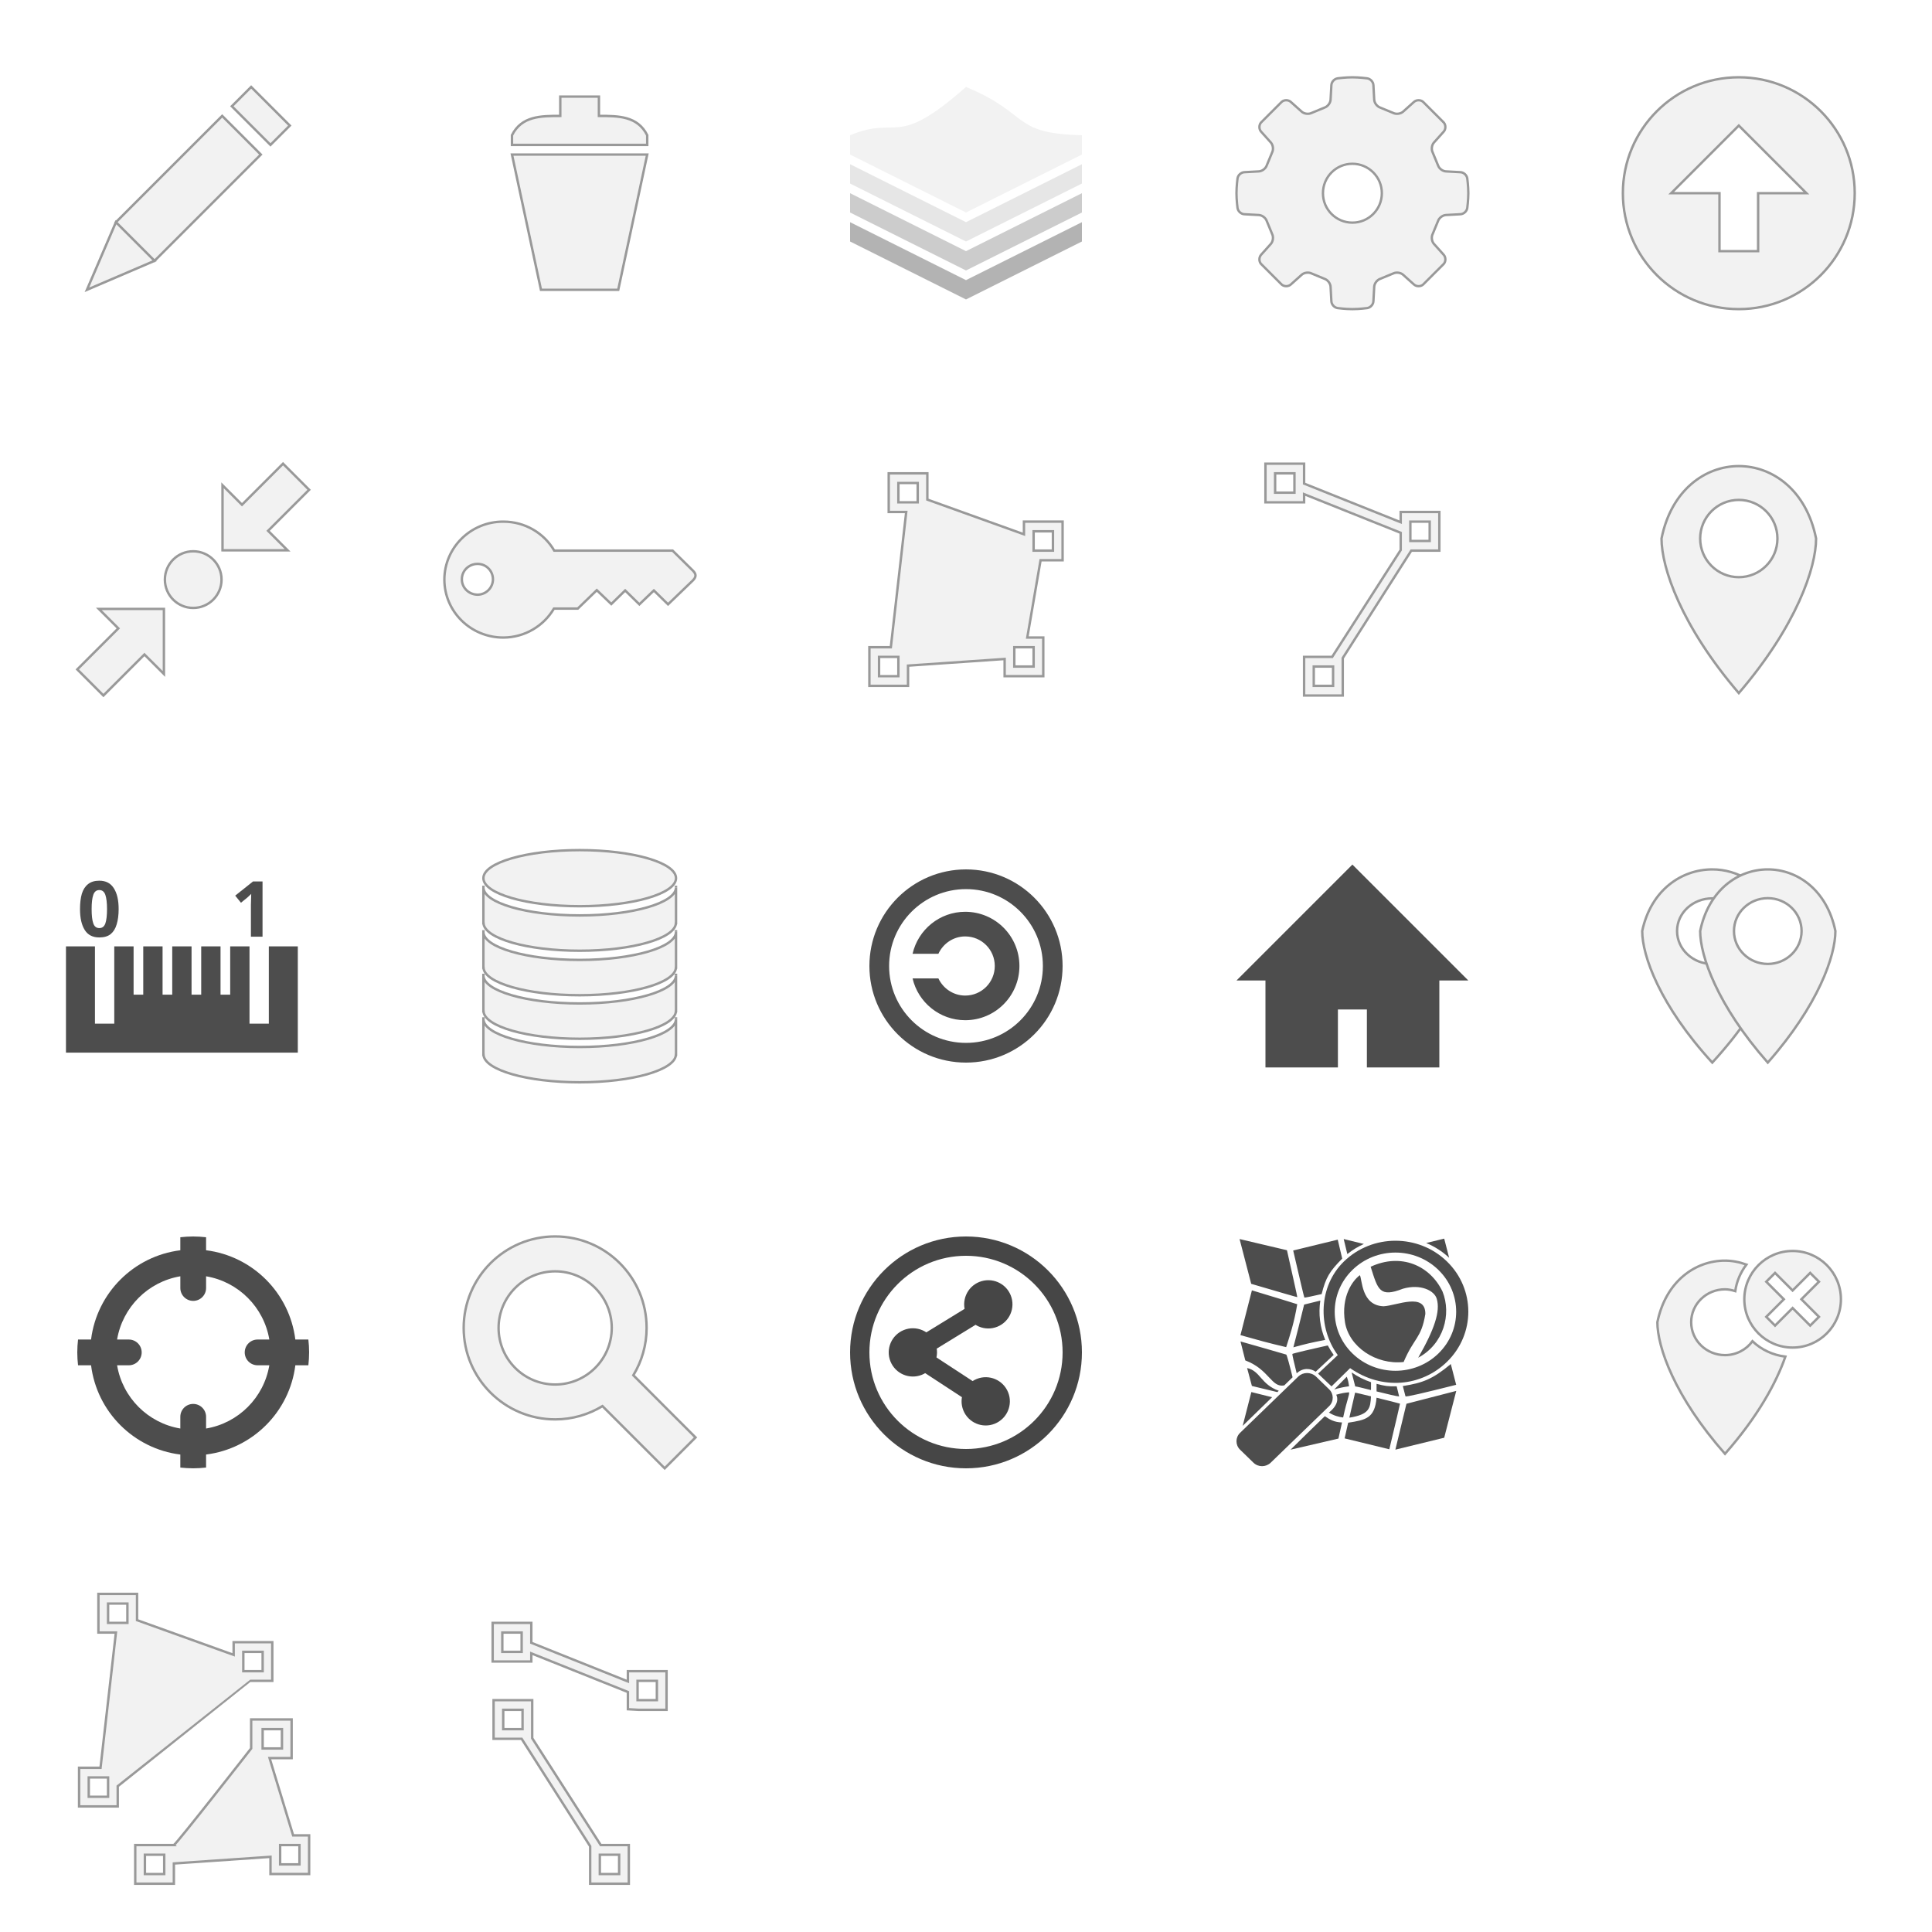
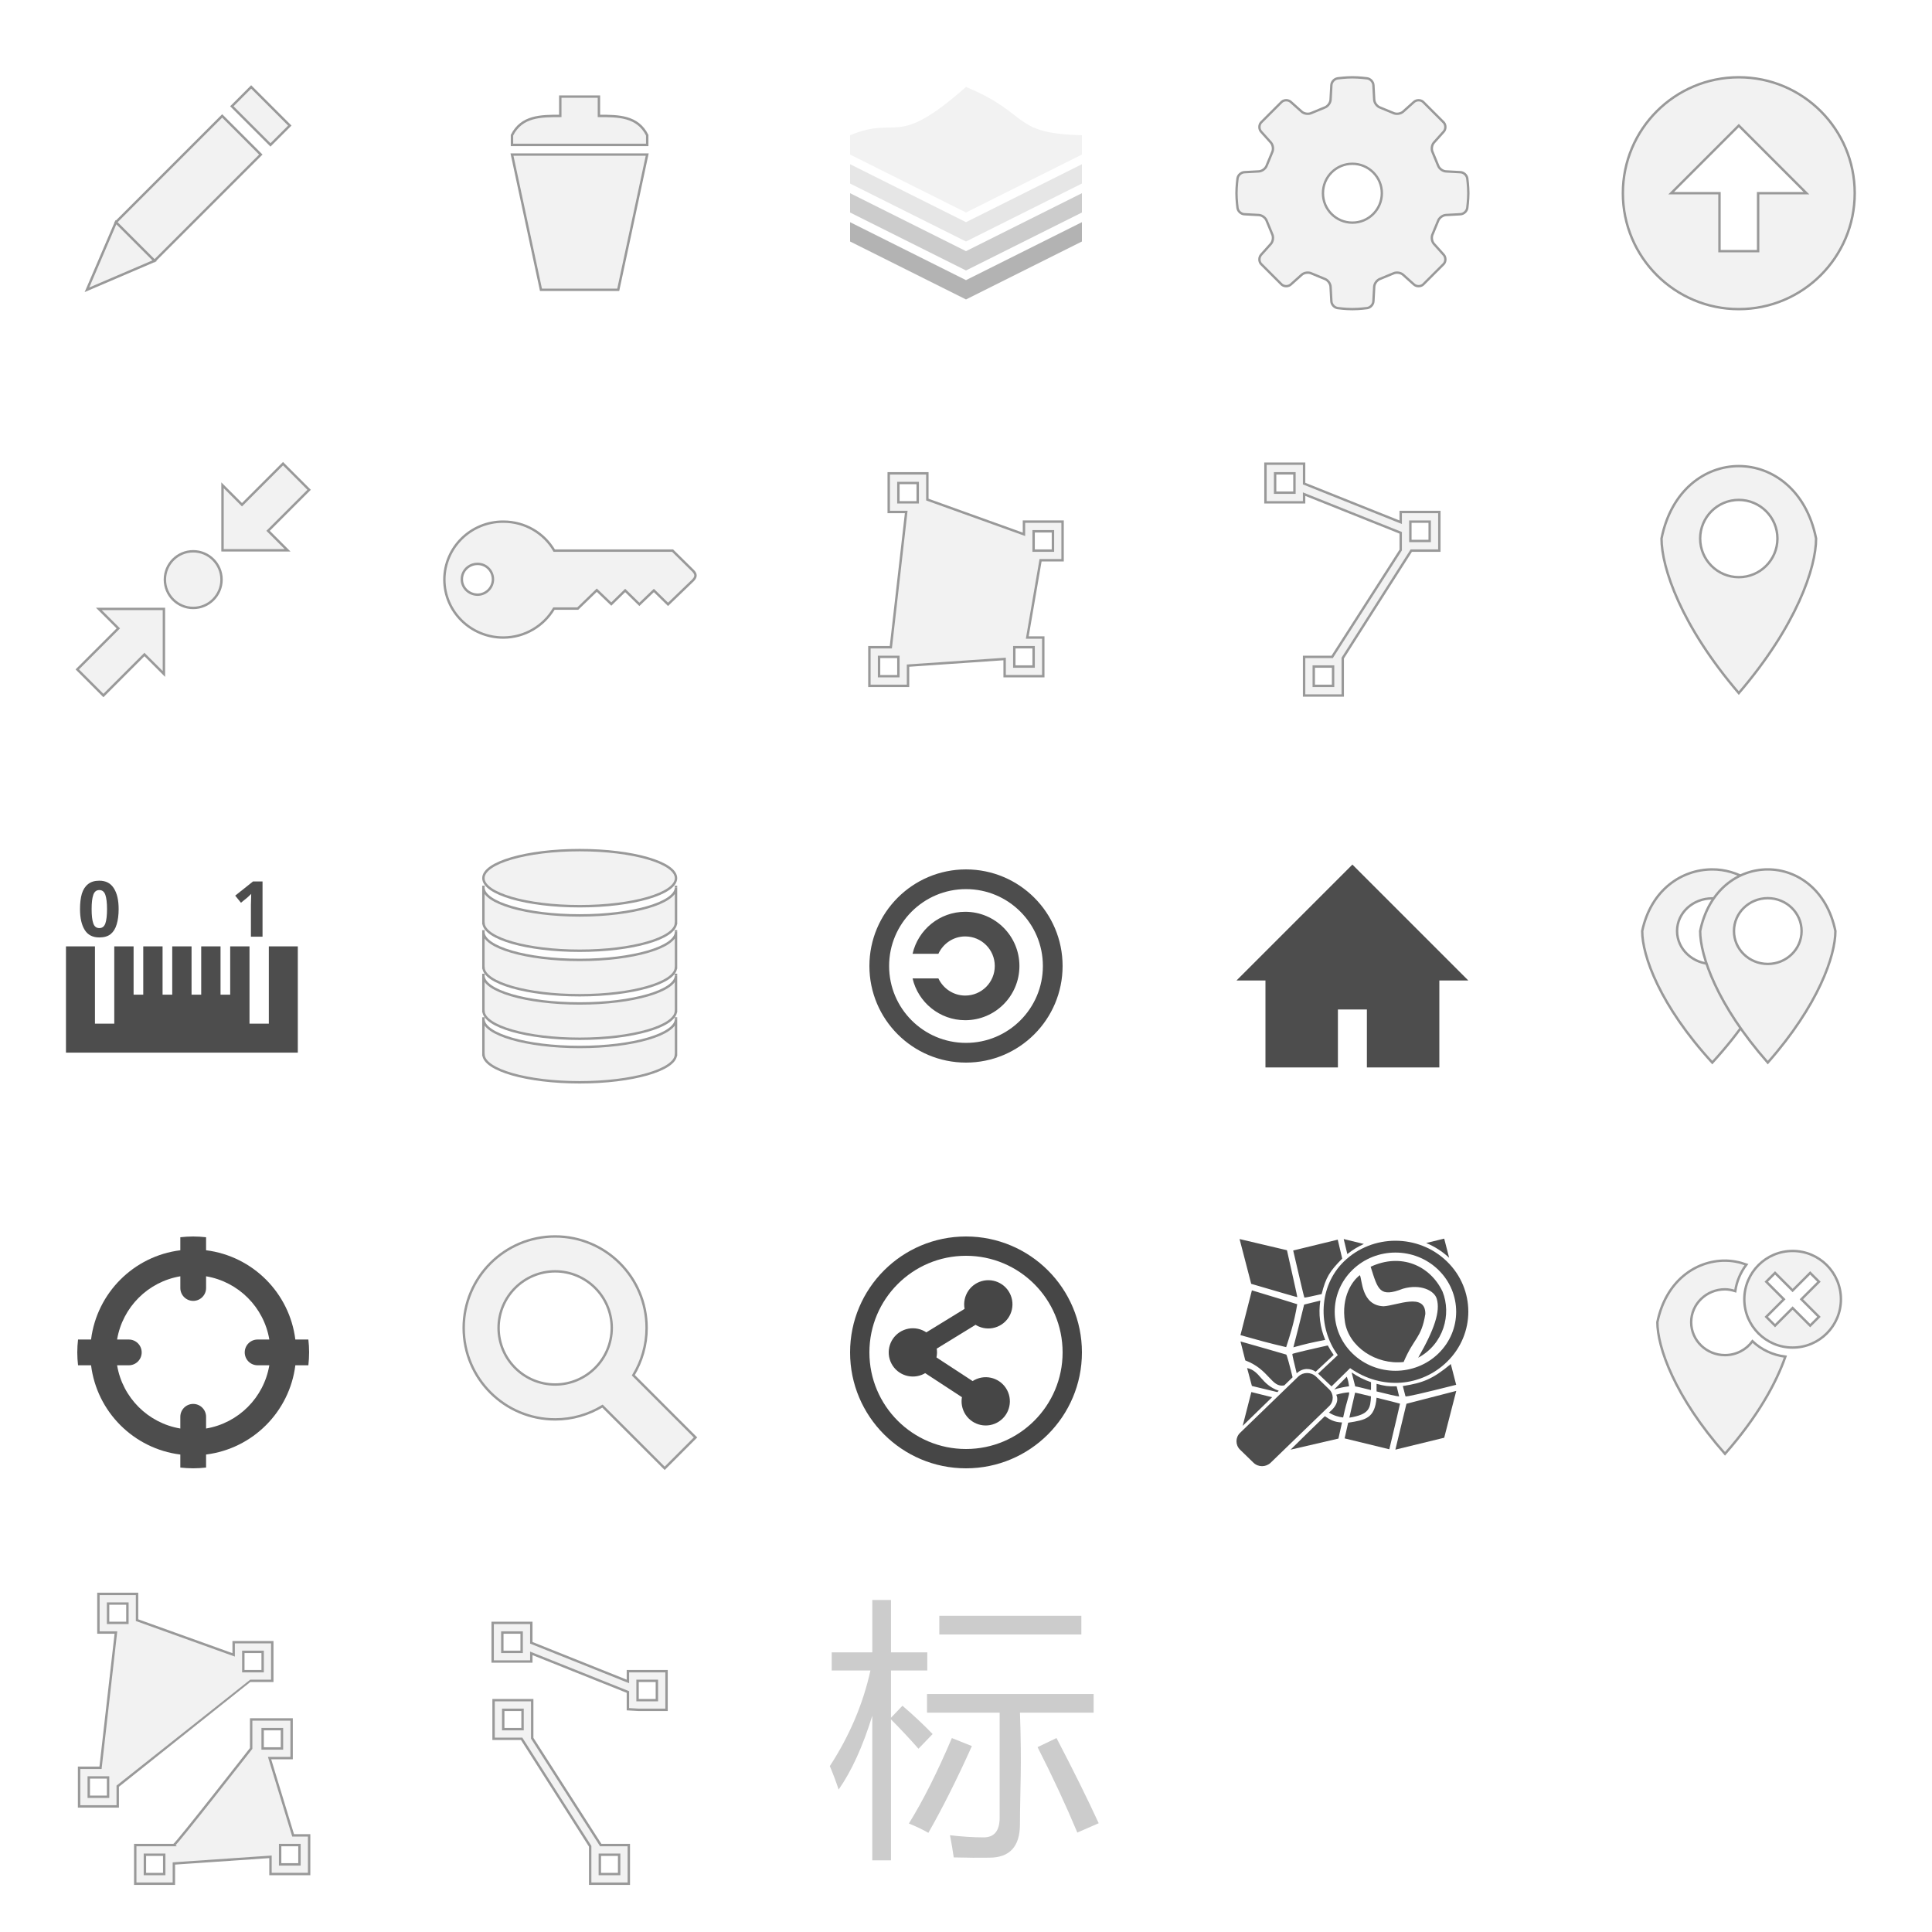
<svg xmlns="http://www.w3.org/2000/svg" width="200" height="200" id="svg2" version="1.1">
-   <defs id="defs4" />
+   <defs id="defs4">
+     <style id="style3459" type="text/css" />
+   </defs>
  <g id="layer1" transform="translate(0,-852.3622)">
    <path style="fill:#f2f2f2;fill-opacity:1;stroke:#999999;stroke-opacity:1;stroke-width:0.25;stroke-miterlimit:4;stroke-dasharray:none" d="m 26,861.362 -2,2 4,4 2,-2 z m -3,3 -11,11 4,4 11,-11 z m -11,11 -3,7 7,-3 z" id="path3684" />
    <text xml:space="preserve" style="font-size:40px;font-style:normal;font-weight:normal;line-height:125%;letter-spacing:0px;word-spacing:0px;fill:#000000;fill-opacity:1;stroke:none;font-family:Sans" x="13.787" y="953.808" id="text4457">
      <tspan y="953.808" x="13.787" id="tspan4459" />
    </text>
    <path style="fill:#f2f2f2;fill-opacity:1;fill-rule:nonzero;stroke:#999999;stroke-opacity:1;stroke-width:0.25;stroke-miterlimit:4;stroke-dasharray:none" d="m 58,862.362 0,2 c -2,0 -4,0 -5,2 l 0,1 14,0 0,-1 c -1,-2 -3,-2 -5,-2 l 0,-2 z m -5,6 3,14 8,0 3,-14 z" id="delete-30" />
    <g id="g3505" transform="translate(-41.17056,-15.03125)">
      <path id="rect4452" d="m 48,965.362 3,0 0,8 2,0 0,-8 2,0 0,5 1,0 0,-5 2,0 0,5 1,0 0,-5 2,0 0,5 1,0 0,-5 2,0 0,5 1,0 0,-5 2,0 0,8 2,0 0,-8 3,0 0,11 -24,0 z" style="fill:#4d4d4d;fill-opacity:1;fill-rule:nonzero;stroke:none" />
      <text id="text4455" y="964.362" x="49.171" style="font-size:40px;font-style:normal;font-weight:normal;line-height:125%;letter-spacing:0px;word-spacing:0px;fill:#4d4d4d;fill-opacity:1;stroke:none;font-family:Sans" xml:space="preserve">
        <tspan style="font-size:8px;font-weight:bold;fill:#4d4d4d;fill-opacity:1;-inkscape-font-specification:Sans Bold" y="964.362" x="49.171" id="tspan4457">0</tspan>
      </text>
      <text xml:space="preserve" style="font-size:40px;font-style:normal;font-weight:normal;line-height:125%;letter-spacing:0px;word-spacing:0px;fill:#4d4d4d;fill-opacity:1;stroke:none;font-family:Sans" x="65.049" y="964.362" id="text4459">
        <tspan id="tspan4461" x="65.049" y="964.362" style="font-size:8px;font-weight:bold;fill:#4d4d4d;fill-opacity:1;-inkscape-font-specification:Sans Bold">1</tspan>
      </text>
    </g>
    <g id="g3702" transform="translate(16,8.000003)">
      <circle transform="matrix(0.02040816,0,0,0.02040816,74,934.3622)" id="circle3841" r="440" cy="490" cx="490" style="fill:none;stroke:#4d4d4d;stroke-width:100;stroke-opacity:1" />
      <path style="fill:#4d4d4d;fill-opacity:1" id="path3843" d="m 83.918,938.75 c -2.653,0 -4.878,1.857 -5.449,4.347 l 2.673,0 c 0.49,-1.061 1.551,-1.796 2.776,-1.796 1.694,0 3.061,1.367 3.061,3.061 0,1.694 -1.367,3.061 -3.061,3.061 -1.224,0 -2.286,-0.735 -2.776,-1.776 l -2.673,0 c 0.571,2.469 2.796,4.327 5.449,4.327 3.102,0 5.612,-2.51 5.612,-5.612 0,-3.102 -2.51,-5.612 -5.612,-5.612 z" />
    </g>
    <g id="g3692" transform="translate(72,8.000102)" style="fill:#f2f2f2;fill-opacity:1;stroke:#999999;stroke-opacity:1;stroke-width:0.25;stroke-miterlimit:4;stroke-dasharray:none">
      <path id="rect2985" d="m 105.254,934.363 c -3.178,0 -6.346,2.128 -7.254,6.379 0,2.551 1.807,7.668 7.254,13.62 1.464,-1.599 2.669,-3.118 3.644,-4.561 -1.45,-2.164 -2.415,-4.087 -2.963,-5.71 -0.226,0.041 -0.442,0.063 -0.681,0.063 -2.006,0 -3.644,-1.535 -3.644,-3.413 0,-1.879 1.638,-3.381 3.644,-3.381 0.512,0 0.989,0.076 1.43,0.255 0.643,-0.922 1.435,-1.657 2.316,-2.169 -1.144,-0.711 -2.446,-1.085 -3.746,-1.085 z" style="fill:#f2f2f2;fill-opacity:1;stroke:#999999;stroke-opacity:1;stroke-width:0.25;stroke-miterlimit:4;stroke-dasharray:none" />
      <path id="path3378" d="m 111,934.362 c -3.062,0 -6.125,2.128 -7,6.383 0,2.553 1.75,7.66 7,13.617 5.25,-5.957 7,-11.064 7,-13.617 -0.875,-4.255 -3.938,-6.383 -7,-6.383 z m 0,2.979 c 1.933,0 3.5,1.524 3.5,3.404 0,1.88 -1.567,3.404 -3.5,3.404 -1.933,0 -3.5,-1.524 -3.5,-3.404 0,-1.88 1.567,-3.404 3.5,-3.404 z" style="fill:#f2f2f2;fill-opacity:1;stroke:#999999;stroke-opacity:1;stroke-width:0.25;stroke-miterlimit:4;stroke-dasharray:none" />
    </g>
    <g id="g25565" transform="translate(88,-96.00002)">
      <path id="rect7231" d="m 12,957.362 c -7.373,6.501 -6.876,2.882 -12,5 l 0,2 12,6 12,-6 0,-2 c -7.385,-0.182 -5.291,-2.218 -12,-5 z" style="fill:#f2f2f2;fill-opacity:1;fill-rule:nonzero;stroke:none" />
      <path id="rect7902" d="M -8.343861e-7,971.362 12,977.362 l 12,-6 0,2 -12,6 L -8.343861e-7,973.362 z" style="fill:#b3b3b3;fill-opacity:1;fill-rule:nonzero;stroke:none" />
      <path style="fill:#cccccc;fill-opacity:1;fill-rule:nonzero;stroke:none" d="m -8.343861e-7,968.362 12,6 12,-6 0,2 -12,6 L -8.343861e-7,970.362 z" id="path7953" />
      <path id="path7955" d="m -8.343861e-7,965.362 12,6 12,-6 0,2 -12,6 -12,-6 z" style="fill:#e6e6e6;fill-opacity:1;fill-rule:nonzero;stroke:none" />
    </g>
    <path style="fill:#f2f2f2;fill-opacity:1;stroke:#999999;stroke-opacity:1;stroke-width:0.25;stroke-miterlimit:4;stroke-dasharray:none" d="m 180,900.612 c -3.5,0 -7,2.5 -8,7.5 0,3 2,9 8,16 6,-7 8,-13 8,-16 -1,-5 -4.5,-7.5 -8,-7.5 z m 0,3.5 c 2.209,0 4,1.791 4,4 0,2.209 -1.791,4 -4,4 -2.209,0 -4,-1.791 -4,-4 0,-2.209 1.791,-4 4,-4 z" id="rect2985-3" />
    <path style="font-size:medium;font-style:normal;font-variant:normal;font-weight:normal;font-stretch:normal;text-indent:0;text-align:start;text-decoration:none;line-height:normal;letter-spacing:normal;word-spacing:normal;text-transform:none;direction:ltr;block-progression:tb;writing-mode:lr-tb;text-anchor:start;baseline-shift:baseline;color:#000000;fill:#f2f2f2;fill-opacity:1;stroke:#999999;stroke-width:0.25;marker:none;visibility:visible;display:inline;overflow:visible;enable-background:accumulate;font-family:Sans;-inkscape-font-specification:Sans;stroke-opacity:1;stroke-miterlimit:4;stroke-dasharray:none" d="m 131,900.362 0,0.5 0,3 0,0.5 0.5,0 3,0 0.5,0 0,-0.5 0,-0.344 10,4 0,1.344 0,0.438 -7.094,11.062 -2.406,0 -0.5,0 0,0.5 0,3 0,0.5 0.5,0 3,0 0.5,0 0,-0.5 0,-3 0,-0.375 7.094,-11.125 2.406,0 0.5,0 0,-0.5 0,-3 0,-0.5 -0.5,0 -3,0 -0.5,0 0,0.5 0,0.562 -10,-4 0,-1.562 0,-0.5 -0.5,0 -3,0 -0.5,0 z m 1,1 2,0 0,2 -2,0 0,-2 z m 14,5 2,0 0,2 -2,0 0,-2 z m -10,15 2,0 0,2 -2,0 0,-2 z" id="rect4058" />
    <path style="font-size:medium;font-style:normal;font-variant:normal;font-weight:normal;font-stretch:normal;text-indent:0;text-align:start;text-decoration:none;line-height:normal;letter-spacing:normal;word-spacing:normal;text-transform:none;direction:ltr;block-progression:tb;writing-mode:lr-tb;text-anchor:start;baseline-shift:baseline;color:#000000;fill:#f2f2f2;fill-opacity:1;stroke:#999999;stroke-width:0.25;marker:none;visibility:visible;display:inline;overflow:visible;enable-background:accumulate;font-family:Sans;-inkscape-font-specification:Sans;stroke-opacity:1;stroke-miterlimit:4;stroke-dasharray:none" d="m 92,901.362 0,0.5 0,3 0,0.5 0.5,0 1.312,0 -1.594,14 -1.719,0 -0.5,0 0,0.5 0,3 0,0.5 0.5,0 3,0 0.5,0 0,-0.5 0,-1.594 10,-0.688 0,1.281 0,0.5 0.5,0 3,0 0.5,0 0,-0.5 0,-3 0,-0.5 -0.5,0 -1.156,0 1.375,-8 1.781,0 0.5,0 0,-0.5 0,-3 0,-0.5 -0.5,0 -3,0 -0.5,0 0,0.5 0,0.812 -10,-3.594 0,-2.219 0,-0.5 -0.5,0 -3,0 z m 1,1 2,0 0,2 -2,0 z m 14,5 2,0 0,2 -2,0 z m -2,12 2,0 0,2 -2,0 z m -14,1 c 2,0 0,0 2,0 l 0,2 -2,0 z" id="rect4058-1" />
    <g transform="matrix(0.2444191,0,0,0.2444191,127.7529,860.1679)" id="Layer_1" />
    <g transform="matrix(0.2444191,0,0,0.2444191,127.7529,860.1679)" id="Isolation_Mode" style="fill:#f2f2f2;fill-opacity:1;stroke:#999999;stroke-width:0.998;stroke-miterlimit:4;stroke-dasharray:none">
      <path d="M 98.762,43.652 C 98.576,42.266 97.281,41.07 95.886,40.993 l -6.172,-0.337 c -1.395,-0.076 -2.899,-1.224 -3.341,-2.55 l -2.28,-5.518 c -0.629,-1.249 -0.379,-3.121 0.553,-4.161 l 4.122,-4.6 c 0.933,-1.042 0.962,-2.77 0.066,-3.842 l -8.813,-8.813 c -1.073,-0.897 -2.803,-0.867 -3.845,0.065 l -4.598,4.122 c -1.039,0.934 -2.915,1.182 -4.161,0.551 l -5.521,-2.279 c -1.324,-0.442 -2.472,-1.945 -2.549,-3.34 L 59.01,4.121 C 58.933,2.725 57.738,1.43 56.351,1.243 c 0,0 -3.252,-0.44 -6.248,-0.44 -2.991,0 -6.243,0.44 -6.243,0.44 -1.386,0.188 -2.582,1.483 -2.658,2.878 l -0.338,6.17 c -0.076,1.396 -1.224,2.898 -2.551,3.34 l -5.517,2.279 c -1.249,0.631 -3.122,0.382 -4.161,-0.551 l -4.601,-4.122 c -1.042,-0.932 -2.769,-0.962 -3.842,-0.065 l -8.813,8.813 c -0.897,1.073 -0.867,2.801 0.066,3.842 l 4.122,4.6 c 0.933,1.041 1.182,2.913 0.551,4.161 l -2.279,5.518 c -0.442,1.326 -1.946,2.474 -3.34,2.55 l -6.17,0.337 c -1.396,0.077 -2.691,1.272 -2.879,2.659 0,0 -0.439,3.253 -0.439,6.243 0,2.99 0.44,6.24 0.44,6.24 0.188,1.389 1.483,2.582 2.879,2.659 l 6.169,0.339 c 1.396,0.075 2.898,1.225 3.341,2.549 l 2.278,5.517 c 0.631,1.248 0.381,3.122 -0.551,4.163 l -4.122,4.598 c -0.933,1.042 -0.963,2.771 -0.066,3.845 l 8.814,8.813 c 1.073,0.896 2.801,0.866 3.842,-0.066 l 4.6,-4.122 c 1.041,-0.932 2.913,-1.182 4.161,-0.553 l 5.517,2.28 c 1.327,0.441 2.475,1.946 2.55,3.343 l 0.338,6.168 c 0.076,1.395 1.272,2.692 2.658,2.88 0,0 3.252,0.439 6.244,0.439 2.996,0 6.25,-0.439 6.25,-0.439 1.385,-0.188 2.58,-1.485 2.657,-2.88 L 59.347,89.5 c 0.077,-1.396 1.225,-2.901 2.551,-3.343 l 5.517,-2.28 c 1.248,-0.629 3.122,-0.379 4.163,0.553 l 4.598,4.122 c 1.042,0.933 2.771,0.964 3.843,0.067 l 8.815,-8.814 C 89.73,78.732 89.7,77.002 88.768,75.96 l -4.122,-4.598 c -0.932,-1.041 -1.182,-2.915 -0.553,-4.163 l 2.28,-5.517 c 0.441,-1.324 1.946,-2.474 3.341,-2.549 l 6.172,-0.339 c 1.395,-0.077 2.692,-1.271 2.876,-2.659 0,0 0.441,-3.25 0.441,-6.24 0,-2.99 -0.441,-6.243 -0.441,-6.243 z M 50.104,62.361 c -6.886,0 -12.468,-5.585 -12.468,-12.467 0,-6.885 5.582,-12.467 12.468,-12.467 6.89,0 12.475,5.582 12.475,12.467 -10e-4,6.882 -5.586,12.467 -12.475,12.467 z" id="path27812" style="fill:#f2f2f2;fill-opacity:1;stroke:#999999;stroke-width:0.998;stroke-miterlimit:4;stroke-dasharray:none" />
    </g>
    <path style="fill:#f2f2f2;fill-opacity:1;stroke:#999999;stroke-opacity:1;stroke-width:0.25;stroke-miterlimit:4;stroke-dasharray:none" d="m 180,860.362 c -6.627,0 -12,5.373 -12,12 0,6.627 5.373,12 12,12 6.627,0 12,-5.373 12,-12 0,-6.627 -5.373,-12 -12,-12 z m 0,5 7,7 -5,0 0,6 -4,0 0,-6 -5,0 z" id="path4700" />
    <polygon points="37.37,62.644 37.37,90.703 28.965,82.305 11.27,100 0,88.737 17.702,71.042 9.297,62.644 " id="polygon3044" transform="matrix(0.24,0,0,0.24,8,900.3622)" style="fill:#f2f2f2;fill-opacity:1;stroke:#999999;stroke-opacity:1;stroke-width:1.042;stroke-miterlimit:4;stroke-dasharray:none" />
    <polygon points="71.042,17.708 62.644,9.31 62.644,37.357 90.71,37.37 82.298,28.958 100,11.263 88.743,0 " id="polygon3048" transform="matrix(0.24,0,0,0.24,8,900.3622)" style="fill:#f2f2f2;fill-opacity:1;stroke:#999999;stroke-opacity:1;stroke-width:1.042;stroke-miterlimit:4;stroke-dasharray:none" />
    <path d="m 20,909.431 c -1.619,0 -2.931,1.313 -2.931,2.931 0,1.622 1.313,2.934 2.931,2.934 1.619,0 2.933,-1.313 2.933,-2.934 0,-1.619 -1.314,-2.931 -2.933,-2.931 z" id="path3052" style="fill:#f2f2f2;fill-opacity:1;stroke:#999999;stroke-opacity:1;stroke-width:0.25;stroke-miterlimit:4;stroke-dasharray:none" />
    <path d="M 52.094 54 C 48.73 53.992 46.007 56.69 46 60 C 46.008 63.318 48.73 65.995 52.094 66 C 54.337 65.997 56.291 64.786 57.344 63 L 59.812 63 L 61.781 61.094 L 63.281 62.531 L 64.719 61.125 L 66.188 62.562 L 67.688 61.125 L 69.156 62.562 L 71.719 60.094 C 72.088 59.719 72.097 59.435 71.719 59.062 L 69.625 57 L 57.375 57 C 56.328 55.197 54.352 53.995 52.094 54 z M 49.438 58.375 C 50.322 58.371 51.025 59.084 51.031 59.969 C 51.025 60.842 50.322 61.554 49.438 61.562 C 48.538 61.553 47.804 60.842 47.812 59.969 C 47.804 59.084 48.538 58.371 49.438 58.375 z " transform="translate(0,852.3622)" id="path3652" style="fill:#f2f2f2;fill-opacity:1;stroke:#999999;stroke-opacity:1;stroke-width:0.25;stroke-miterlimit:4;stroke-dasharray:none" />
    <polygon points="0,50 12.5,50 12.5,87.5 43.75,87.5 43.75,62.5 56.25,62.5 56.25,87.5 87.5,87.5 87.5,50 100,50 50,0 " id="polygon3866" transform="matrix(0.24,0,0,0.24,128,941.8622)" style="fill:#4d4d4d;fill-opacity:1" />
    <path d="m 32,992.362 c 0,-0.451 -0.029,-0.895 -0.079,-1.333 l -1.348,0 c -0.601,-4.823 -4.417,-8.639 -9.24,-9.241 v -1.347 c -0.439,-0.049 -0.883,-0.079 -1.333,-0.079 -0.451,0 -0.895,0.029 -1.333,0.079 v 1.348 c -4.823,0.601 -8.639,4.417 -9.241,9.24 l -1.347,0 C 8.029,991.468 8,991.912 8,992.362 c 0,0.451 0.029,0.895 0.079,1.333 h 1.348 c 0.601,4.823 4.417,8.639 9.24,9.241 v 1.348 c 0.439,0.048 0.883,0.077 1.333,0.077 0.451,0 0.895,-0.029 1.333,-0.079 v -1.348 c 4.821,-0.603 8.639,-4.417 9.241,-9.24 h 1.348 c 0.048,-0.437 0.077,-0.881 0.077,-1.333 z m -10.667,7.88 v -1.213 c 0,-0.737 -0.597,-1.333 -1.333,-1.333 -0.736,0 -1.333,0.596 -1.333,1.333 v 1.213 c -3.347,-0.563 -5.983,-3.197 -6.545,-6.545 l 1.212,-0.001 c 0.737,0 1.333,-0.597 1.333,-1.333 0,-0.736 -0.596,-1.333 -1.333,-1.333 h -1.213 c 0.564,-3.347 3.2,-5.983 6.547,-6.547 v 1.213 c 0,0.736 0.597,1.333 1.333,1.333 0.736,0 1.333,-0.597 1.333,-1.333 v -1.213 c 3.348,0.563 5.984,3.199 6.547,6.547 H 26.667 c -0.737,0 -1.333,0.597 -1.333,1.333 0,0.736 0.596,1.333 1.333,1.333 l 1.213,0.001 c -0.564,3.348 -3.199,5.983 -6.547,6.545 z" id="path4611" style="fill:#4d4d4d;fill-opacity:1" />
    <g id="g4758" transform="translate(36,-11.99981)">
      <path transform="matrix(1.399616,0,0,1.399616,46.58568,990.7739)" d="M 20.302,9.709 A 7.859,7.859 0 0 1 12.442,17.568 7.859,7.859 0 0 1 4.583,9.709 7.859,7.859 0 0 1 12.442,1.849 7.859,7.859 0 0 1 20.302,9.709 Z" id="path4309" style="fill:none;stroke:#464646;stroke-width:1.429;stroke-miterlimit:4;stroke-opacity:1;stroke-dasharray:none" />
      <path transform="matrix(-1.59425,-3.981471,3.981471,-1.59425,44.94277,1049.728)" d="M 7.477,8.06 A 0.583,0.583 0 0 1 6.894,8.643 0.583,0.583 0 0 1 6.312,8.06 0.583,0.583 0 0 1 6.894,7.477 0.583,0.583 0 0 1 7.477,8.06 Z" id="path4819" style="fill:#464646;fill-opacity:1;stroke:none" />
      <path transform="matrix(-1.59425,-3.981471,3.981471,-1.59425,37.40032,1044.662)" d="M 7.477,8.06 A 0.583,0.583 0 0 1 6.894,8.643 0.583,0.583 0 0 1 6.312,8.06 0.583,0.583 0 0 1 6.894,7.477 0.583,0.583 0 0 1 7.477,8.06 Z" id="path4819-2" style="fill:#464646;fill-opacity:1;stroke:none" />
      <path transform="matrix(-1.59425,-3.981471,3.981471,-1.59425,45.21112,1039.686)" d="M 7.477,8.06 A 0.583,0.583 0 0 1 6.894,8.643 0.583,0.583 0 0 1 6.312,8.06 0.583,0.583 0 0 1 6.894,7.477 0.583,0.583 0 0 1 7.477,8.06 Z" id="path4819-0" style="fill:#464646;fill-opacity:1;stroke:none" />
      <path id="path4850" d="m 66.386,999.475 -8.019,4.92 8.139,5.322" style="fill:none;stroke:#464646;stroke-width:2;stroke-linecap:butt;stroke-linejoin:miter;stroke-miterlimit:4;stroke-opacity:1;stroke-dasharray:none" />
    </g>
    <path id="search" d="m 72,1001.167 -6.437,-6.439 c 0.866,-1.429 1.374,-3.104 1.374,-4.898 0,-5.233 -4.235,-9.471 -9.469,-9.473 C 52.239,980.359 48,984.596 48,989.829 c 0,5.229 4.24,9.467 9.471,9.467 1.795,0 3.467,-0.508 4.896,-1.374 l 6.44,6.44 L 72,1001.167 z M 51.613,989.829 c 0.005,-3.236 2.623,-5.853 5.858,-5.859 3.234,0.007 5.852,2.623 5.858,5.859 -0.006,3.233 -2.624,5.852 -5.858,5.857 -3.236,0 -5.853,-2.624 -5.858,-5.857 z" style="fill:#f2f2f2;fill-opacity:1;stroke:#999999;stroke-opacity:1;stroke-width:0.25;stroke-miterlimit:4;stroke-dasharray:none" />
    <g id="g13779" transform="translate(0.8783882,0.7445719)">
      <g id="g4200" transform="matrix(0.1542039,0,0,0.1542039,123.6912,976.1985)">
        <path style="fill:#4d4d4d;fill-opacity:1;stroke:none" d="M 128.969,25.031 C 116.446,25.029 103.923,29.677 94.375,38.969 77.249,55.638 76.655,83.221 90.25,101.812 L 77.031,114.25 c 0.147,0.117 9,8.562 9,8.562 l 12.5,-12.25 c 21.414,14.981 47.905,12.419 65.031,-4.25 19.095,-18.585 19.095,-48.759 0,-67.344 -9.548,-9.293 -22.071,-13.935 -34.594,-13.938 z m 0,7.938 c 10.435,0.003 20.856,3.88 28.812,11.625 15.913,15.488 15.944,40.637 0.031,56.125 -15.913,15.488 -41.775,15.488 -57.688,0 -15.913,-15.488 -15.913,-40.637 0,-56.125 7.956,-7.744 18.409,-11.628 28.844,-11.625 z" id="path4189" />
        <path style="fill:#4d4d4d;fill-opacity:1;stroke:none" d="m 63.879,116.056 -39.219,37.938 c -3.224,3.12 -3.215,8.183 0,11.312 l 8.969,8.719 c 3.215,3.129 8.37,3.12 11.594,0 l 39.219,-37.938 c 3.224,-3.12 3.215,-8.183 0,-11.312 l -8.969,-8.719 c -3.484,-3.074 -8.575,-2.834 -11.594,0 z" id="path4169" />
      </g>
      <path d="m 136.269,998.22 c -1.729,1.679 -1.937,1.873 -3.548,3.467 l 4.955,-1.149 c 0.149,-0.659 0.324,-1.476 0.371,-1.668 -0.782,-0.026 -1.228,-0.27 -1.779,-0.65 z m 5.354,-1.913 c -0.184,2.146 -1.136,2.306 -2.94,2.588 -0.129,0.565 -0.215,0.958 -0.366,1.624 l 4.626,1.128 c 0.621,-2.602 1.119,-4.711 1.108,-4.722 -0.016,-0.017 -1.238,-0.325 -2.429,-0.617 z m -2.221,-0.525 c -0.006,0.01 -0.265,1.13 -0.598,2.592 2.113,-0.334 2.177,-1.005 2.241,-2.207 -0.867,-0.211 -1.634,-0.394 -1.643,-0.386 z m -0.622,-0.034 c -0.514,0.043 -0.771,0.095 -1.335,0.251 0.181,0.339 0.265,1.034 -0.756,1.847 0.535,0.326 1.003,0.453 1.474,0.509 0.432,-1.975 0.654,-2.283 0.617,-2.607 z m -10.12,-0.024 -0.896,3.498 3.046,-2.964 c -0.683,-0.171 -1.308,-0.326 -2.149,-0.535 z m 21.213,-0.12 c -2.835,0.723 -5.148,1.32 -5.156,1.33 -0.007,0.01 -0.519,2.132 -1.147,4.751 l 5.055,-1.234 z m -8.25,-0.733 0,0.785 c 1.045,0.259 2.117,0.518 2.337,0.52 0,0 -0.117,-0.469 -0.255,-1.05 -0.003,0 -0.006,0 -0.01,0 -0.902,0.023 -1.217,-0.03 -2.072,-0.255 z m -2.568,-1.171 -0.01,0.01 0.371,1.431 c 0.087,-0.01 0.813,0.173 1.629,0.376 9e-5,-0.321 6.2e-4,-0.583 0.005,-0.814 -0.7,-0.236 -1.372,-0.571 -1.995,-1.002 z m -10.833,-0.463 0.496,1.855 c 0,0 1.376,0.332 2.636,0.636 l 0.145,-0.14 c -1.869,-0.663 -1.895,-2.05 -3.277,-2.352 z m 21.087,-0.414 c -1.868,1.552 -2.868,1.948 -4.968,2.279 0.128,0.515 0.241,0.958 0.275,1.06 0.029,0.087 1.766,-0.31 5.248,-1.19 z m -12.124,-0.945 c -0.231,-0.316 -0.436,-0.644 -0.612,-0.983 -1.36,0.296 -3.602,0.825 -3.667,0.882 -0.028,0.024 0.172,0.907 0.448,2.005 0.676,-0.623 1.452,-0.511 1.967,-0.165 m 1.917,1.84 c 0.472,-0.158 1.123,-0.281 1.537,-0.331 -0.052,-0.372 -0.088,-0.607 -0.236,-0.993 m -11.001,-3.648 0.496,1.961 c 2.504,0.95 2.691,2.851 4.033,2.588 l 0.863,-0.839 c -0.268,-1.109 -0.58,-2.276 -0.655,-2.352 -0.017,-0.017 -4.737,-1.359 -4.737,-1.359 z m 8.264,-4.231 -1.677,0.414 c -0.353,1.479 -0.828,3.328 -1.113,4.424 1.375,-0.381 1.749,-0.461 3.296,-0.771 -0.543,-1.295 -0.714,-2.702 -0.506,-4.067 z m -7.084,-1.06 -1.185,4.636 c 1.826,0.517 2.886,0.811 4.732,1.243 0.39,-1.204 0.829,-2.534 1.147,-4.443 -1.231,-0.383 -1.969,-0.619 -4.694,-1.436 z m 8.886,-5.248 -4.612,1.123 c 0.651,2.825 1.127,4.841 1.157,4.872 0.028,0.029 0.851,-0.147 1.788,-0.361 0.441,-1.744 0.824,-2.348 2.13,-3.672 -0.14,-0.601 -0.296,-1.26 -0.463,-1.961 z m 0.617,-0.063 c 0.19,0.797 0.208,0.855 0.376,1.556 0.531,-0.427 1.108,-0.774 1.711,-1.046 z m -10.78,0 1.205,4.636 c 2.646,0.779 4.757,1.392 4.771,1.378 0.014,-0.015 -0.466,-2.174 -1.07,-4.857 z m 21.184,-0.043 -1.865,0.453 c 0.858,0.355 1.664,0.865 2.376,1.528 z m -10.271,8.659 c 0.414,2.527 3.184,4.427 6.072,4.112 1.077,-2.545 1.831,-2.422 2.247,-4.972 0.017,-2.267 -2.964,-0.868 -4.318,-0.796 -2.327,-0.074 -2.211,-2.813 -2.463,-3.219 -0.718,0.528 -1.972,2.179 -1.537,4.875 z m 2.657,-5.748 c 0.758,2.395 0.921,3.213 3.339,2.275 1.819,-0.527 3.269,0.19 3.505,1.051 0.386,1.283 -0.242,3.164 -1.924,6.091 2.635,-1.407 3.468,-4.485 2.522,-6.847 -1.289,-2.695 -4.291,-4.035 -7.442,-2.569 z" style="fill:#4d4d4d;fill-opacity:1;stroke:none" id="path5801" />
    </g>
    <g id="g7291" transform="translate(0,3.64297)" style="fill:#f2f2f2;fill-opacity:1;stroke:#999999;stroke-opacity:1;stroke-width:0.25;stroke-miterlimit:4;stroke-dasharray:none">
      <path id="path3378-6" d="m 178.571,979.219 c -3.062,0 -6.125,2.12 -7,6.375 0,2.553 1.75,7.668 7,13.625 3.417,-3.877 5.316,-7.375 6.25,-10.062 -1.314,-0.162 -2.497,-0.724 -3.406,-1.594 -0.635,0.865 -1.668,1.438 -2.844,1.438 -1.933,0 -3.5,-1.526 -3.5,-3.406 0,-1.88 1.567,-3.406 3.5,-3.406 0.368,0 0.73,0.085 1.062,0.188 0.144,-1.031 0.558,-1.956 1.156,-2.75 -0.723,-0.259 -1.463,-0.406 -2.219,-0.406 z" style="fill:#f2f2f2;fill-opacity:1;stroke:#999999;stroke-opacity:1;stroke-width:0.25;stroke-miterlimit:4;stroke-dasharray:none" />
      <path id="path6764" d="m 185.571,978.219 c -2.761,0 -5,2.239 -5,5 0,2.761 2.239,5 5,5 2.761,0 5,-2.239 5,-5 0,-2.761 -2.239,-5 -5,-5 z m -1.818,2.273 1.818,1.818 1.818,-1.818 0.909,0.909 -1.818,1.818 1.818,1.818 -0.909,0.909 -1.818,-1.818 -1.818,1.818 -0.909,-0.909 1.818,-1.818 -1.818,-1.818 0.909,-0.909 z" style="fill:#f2f2f2;fill-opacity:1;fill-rule:nonzero;stroke:#999999;stroke-opacity:1;stroke-width:0.25;stroke-miterlimit:4;stroke-dasharray:none" />
    </g>
    <path style="font-size:medium;font-style:normal;font-variant:normal;font-weight:normal;font-stretch:normal;text-indent:0;text-align:start;text-decoration:none;line-height:normal;letter-spacing:normal;word-spacing:normal;text-transform:none;direction:ltr;block-progression:tb;writing-mode:lr-tb;text-anchor:start;baseline-shift:baseline;color:#000000;fill:#f2f2f2;fill-opacity:1;stroke:#999999;stroke-width:0.25;marker:none;visibility:visible;display:inline;overflow:visible;enable-background:accumulate;font-family:Sans;-inkscape-font-specification:Sans;stroke-opacity:1;stroke-miterlimit:4;stroke-dasharray:none" d="m 10.188,1017.362 0,0.5 0,3 0,0.5 0.5,0 1.312,0 -1.594,14 -1.719,0 -0.5,0 0,0.5 0,3 0,0.5 0.5,0 3,0 0.5,0 0,-0.5 0,-1.594 c 0,0 13.717,-10.906 13.719,-10.906 l 1.781,0 0.5,0 0,-0.5 0,-3 0,-0.5 -0.5,0 -3,0 -0.5,0 0,0.5 0,0.812 -10,-3.594 0,-2.219 0,-0.5 -0.5,0 -3,0 z m 1,1 2,0 0,2 -2,0 z m 14,5 2,0 0,2 -2,0 z m -16,13 2,0 0,2 -2,0 z" id="rect4058-1-2" />
    <path style="font-size:medium;font-style:normal;font-variant:normal;font-weight:normal;font-stretch:normal;text-indent:0;text-align:start;text-decoration:none;line-height:normal;letter-spacing:normal;word-spacing:normal;text-transform:none;direction:ltr;block-progression:tb;writing-mode:lr-tb;text-anchor:start;baseline-shift:baseline;color:#000000;fill:#f2f2f2;fill-opacity:1;stroke:#999999;stroke-width:0.25;marker:none;visibility:visible;display:inline;overflow:visible;enable-background:accumulate;font-family:Sans;-inkscape-font-specification:Sans;stroke-opacity:1;stroke-miterlimit:4;stroke-dasharray:none" d="m 18,1043.362 -3.5,0 -0.5,0 0,0.5 0,3 0,0.5 0.5,0 3,0 0.5,0 0,-0.5 0,-1.594 10,-0.688 0,1.281 0,0.5 0.5,0 3,0 0.5,0 0,-0.5 0,-3 0,-0.5 -0.5,0 -1.156,0 -2.438,-8 1.781,0 0.5,0 0,-0.5 0,-3 0,-0.5 -0.5,0 -3,0 -0.688,0 c 0,3 0,3 0,3 0,0 -7.812,10 -8,10 z m 9.188,-12 2,0 0,2 -2,0 z m 1.812,12 2,0 0,2 -2,0 z m -14,1 c 2,0 0,0 2,0 l 0,2 -2,0 z" id="rect4058-1-2-0" />
    <path style="font-size:medium;font-style:normal;font-variant:normal;font-weight:normal;font-stretch:normal;text-indent:0;text-align:start;text-decoration:none;line-height:normal;letter-spacing:normal;word-spacing:normal;text-transform:none;direction:ltr;block-progression:tb;writing-mode:lr-tb;text-anchor:start;baseline-shift:baseline;color:#000000;fill:#f2f2f2;fill-opacity:1;stroke:#999999;stroke-width:0.25;marker:none;visibility:visible;display:inline;overflow:visible;enable-background:accumulate;font-family:Sans;-inkscape-font-specification:Sans;stroke-opacity:1;stroke-miterlimit:4;stroke-dasharray:none" d="m 51,1020.362 0,0.5 0,3 0,0.5 0.5,0 3,0 0.5,0 0,-0.5 0,-0.344 10,4 0,1.344 0,0.438 1.094,0.062 2.406,0 0.5,0 0,-0.5 0,-3 0,-0.5 -0.5,0 -3,0 -0.5,0 0,0.5 0,0.562 -10,-4 0,-1.562 0,-0.5 -0.5,0 -3,0 z m 1,1 2,0 0,2 -2,0 z m 14,5 2,0 0,2 -2,0 z" id="rect4058-9" />
    <path style="font-size:medium;font-style:normal;font-variant:normal;font-weight:normal;font-stretch:normal;text-indent:0;text-align:start;text-decoration:none;line-height:normal;letter-spacing:normal;word-spacing:normal;text-transform:none;direction:ltr;block-progression:tb;writing-mode:lr-tb;text-anchor:start;baseline-shift:baseline;color:#000000;fill:#f2f2f2;fill-opacity:1;stroke:#999999;stroke-width:0.25;marker:none;visibility:visible;display:inline;overflow:visible;enable-background:accumulate;font-family:Sans;-inkscape-font-specification:Sans;stroke-opacity:1;stroke-miterlimit:4;stroke-dasharray:none" d="m 55.094,1030.518 0,1.344 0,0.438 7.094,11.062 2.406,0 0.5,0 0,0.5 0,3 0,0.5 -0.5,0 -3,0 -0.5,0 0,-0.5 0,-3 0,-0.375 -7.094,-11.125 -2.406,0 -0.5,0 0,-0.5 0,-3 0,-0.5 0.5,0 3,0 0.5,0 0,0.5 0,0.562 z m -1,-1.156 -2,0 0,2 2,0 z m 10,15 -2,0 0,2 2,0 z" id="rect4058-9-5" />
    <g transform="matrix(0.3099872,0,0,0.3129317,40.53259,935.9348)" id="g5939" style="fill:#f2f2f2;fill-opacity:1;stroke:#999999;stroke-opacity:1;stroke-width:0.803;stroke-miterlimit:4;stroke-dasharray:none">
      <ellipse cx="62.837" cy="23.44" rx="32.163" ry="9.28" id="ellipse5941" style="fill:#f2f2f2;fill-opacity:1;stroke:#999999;stroke-opacity:1;stroke-width:0.803;stroke-miterlimit:4;stroke-dasharray:none" />
      <path d="m 62.839,50.482 c -17.766,0 -32.163,-4.154 -32.163,-9.282 0,-0.053 0.024,-0.104 0.028,-0.157 l -0.03,0 0,12.001 0.028,0 c 0.298,5.052 14.555,9.121 32.135,9.121 17.576,0 31.837,-4.069 32.135,-9.121 l 0.028,0 0,-11.832 c -0.021,5.123 -14.413,9.27 -32.161,9.27 z" id="path5943" style="fill:#f2f2f2;fill-opacity:1;stroke:#999999;stroke-opacity:1;stroke-width:0.803;stroke-miterlimit:4;stroke-dasharray:none" />
      <path d="m 95,41.189 0,-0.146 -0.026,0 C 94.978,41.092 95,41.141 95,41.189 Z" id="path5945" style="fill:#f2f2f2;fill-opacity:1;stroke:#999999;stroke-opacity:1;stroke-width:0.803;stroke-miterlimit:4;stroke-dasharray:none" />
      <path d="m 62.839,64.884 c -17.766,0 -32.163,-4.155 -32.163,-9.282 0,-0.053 0.024,-0.104 0.028,-0.157 l -0.03,0 0,12.001 0.028,0 c 0.298,5.053 14.555,9.121 32.135,9.121 17.576,0 31.837,-4.068 32.135,-9.121 l 0.028,0 0,-11.833 c -0.021,5.123 -14.413,9.271 -32.161,9.271 z" id="path5947" style="fill:#f2f2f2;fill-opacity:1;stroke:#999999;stroke-opacity:1;stroke-width:0.803;stroke-miterlimit:4;stroke-dasharray:none" />
      <path d="m 95,55.59 0,-0.146 -0.026,0 C 94.978,55.492 95,55.542 95,55.59 Z" id="path5949" style="fill:#f2f2f2;fill-opacity:1;stroke:#999999;stroke-opacity:1;stroke-width:0.803;stroke-miterlimit:4;stroke-dasharray:none" />
      <path d="m 62.839,79.285 c -17.766,0 -32.163,-4.154 -32.163,-9.282 0,-0.053 0.024,-0.104 0.028,-0.157 l -0.03,0 0,12.001 0.028,0 c 0.298,5.052 14.555,9.121 32.135,9.121 17.576,0 31.837,-4.069 32.135,-9.121 l 0.028,0 0,-11.832 c -0.021,5.123 -14.413,9.27 -32.161,9.27 z" id="path5951" style="fill:#f2f2f2;fill-opacity:1;stroke:#999999;stroke-opacity:1;stroke-width:0.803;stroke-miterlimit:4;stroke-dasharray:none" />
      <path d="m 95,69.992 0,-0.146 -0.026,0 C 94.978,69.895 95,69.943 95,69.992 Z" id="path5953" style="fill:#f2f2f2;fill-opacity:1;stroke:#999999;stroke-opacity:1;stroke-width:0.803;stroke-miterlimit:4;stroke-dasharray:none" />
      <path d="m 62.839,35.762 c -17.766,0 -32.163,-4.154 -32.163,-9.281 0,-0.057 0.024,-0.105 0.028,-0.161 l -0.03,0 0,12 0.028,0 c 0.298,5.052 14.555,9.125 32.135,9.125 17.576,0 31.837,-4.073 32.135,-9.125 l 0.028,0 0,-11.828 c -0.021,5.119 -14.413,9.27 -32.161,9.27 z" id="path5955" style="fill:#f2f2f2;fill-opacity:1;stroke:#999999;stroke-opacity:1;stroke-width:0.803;stroke-miterlimit:4;stroke-dasharray:none" />
      <path d="m 95,26.469 0,-0.149 -0.026,0 C 94.978,26.371 95,26.42 95,26.469 Z" id="path5957" style="fill:#f2f2f2;fill-opacity:1;stroke:#999999;stroke-opacity:1;stroke-width:0.803;stroke-miterlimit:4;stroke-dasharray:none" />
    </g>
+     <path id="path3461" p-id="2389" d="m 85.905,1035.187 c 2.045,-3.151 3.446,-6.449 4.201,-9.895 l -4.008,0 0,-1.879 4.201,0 0,-5.417 1.935,0 0,5.417 3.759,0 0,1.879 -3.759,0 0,4.892 1.188,-1.244 c 1.179,1.014 2.22,1.99 3.123,2.93 l -1.465,1.52 c -0.884,-1.004 -1.833,-2.018 -2.847,-3.04 l 0,14.593 -1.935,0 0,-14.966 c -0.977,3.169 -2.138,5.717 -3.483,7.642 -0.258,-0.792 -0.562,-1.603 -0.912,-2.432 z m 12.631,-2.902 2.073,0.829 c -1.511,3.372 -3.013,6.366 -4.505,8.983 -0.571,-0.332 -1.244,-0.654 -2.018,-0.967 1.474,-2.377 2.957,-5.325 4.45,-8.845 z m -2.57,-4.56 17.247,0 0,1.935 -7.628,0 c 0.203,5.678 0.009,7.782 0,11.553 -0.005,2.303 -1.06,3.455 -3.179,3.455 -0.995,0.018 -2.22,0.01 -3.676,-0.028 -0.092,-0.663 -0.221,-1.428 -0.387,-2.294 1.271,0.147 2.432,0.221 3.483,0.221 1.106,0 1.658,-0.682 1.658,-2.045 l 0,-10.862 -7.518,0 0,-1.935 z m 1.271,-8.098 14.704,0 0,1.935 -14.704,0 z m 10.171,13.598 1.962,-0.94 c 1.75,3.354 3.206,6.293 4.367,8.817 l -2.211,0.967 c -1.198,-2.856 -2.57,-5.804 -4.118,-8.845 z" style="fill:#cccccc" />
  </g>
</svg>
